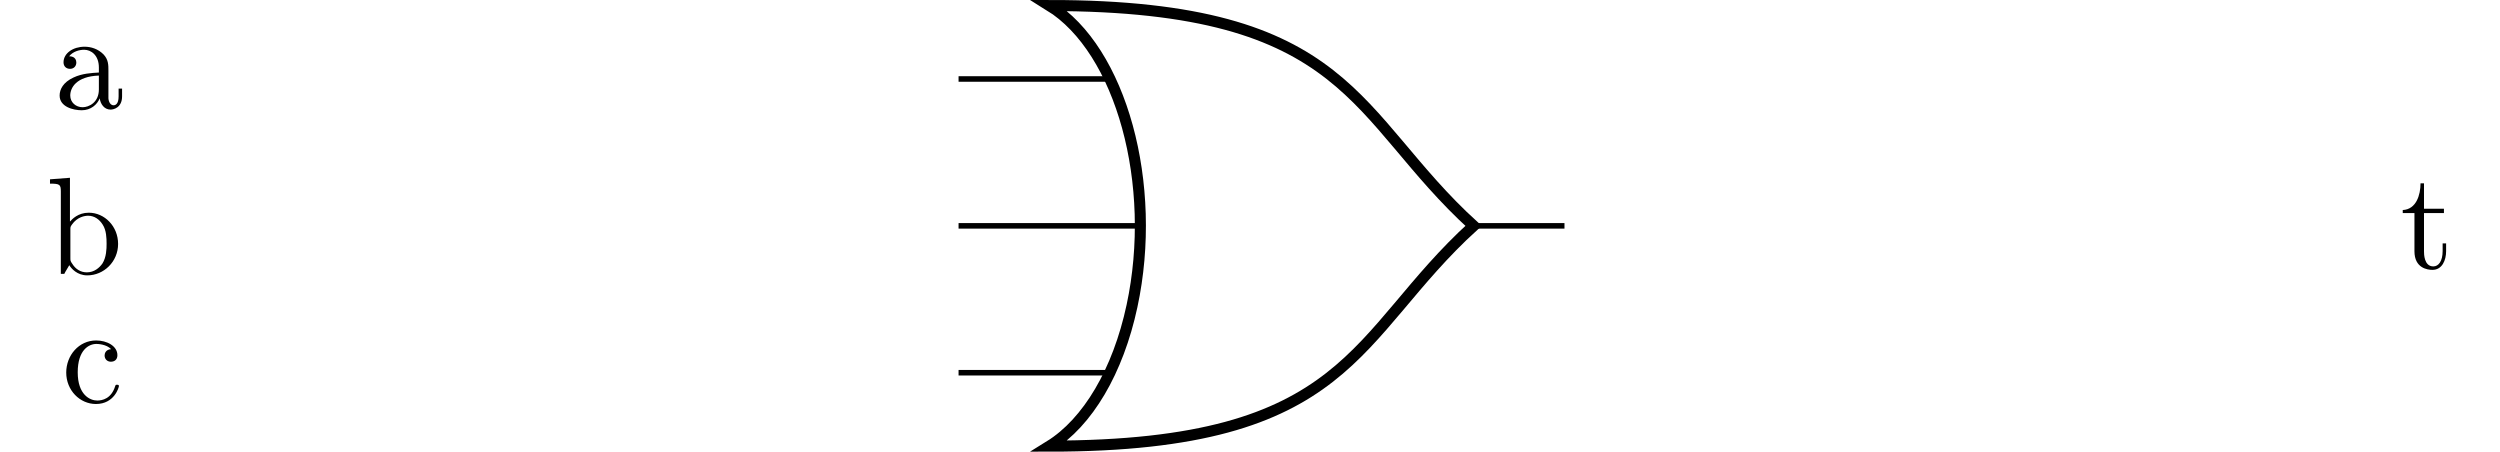
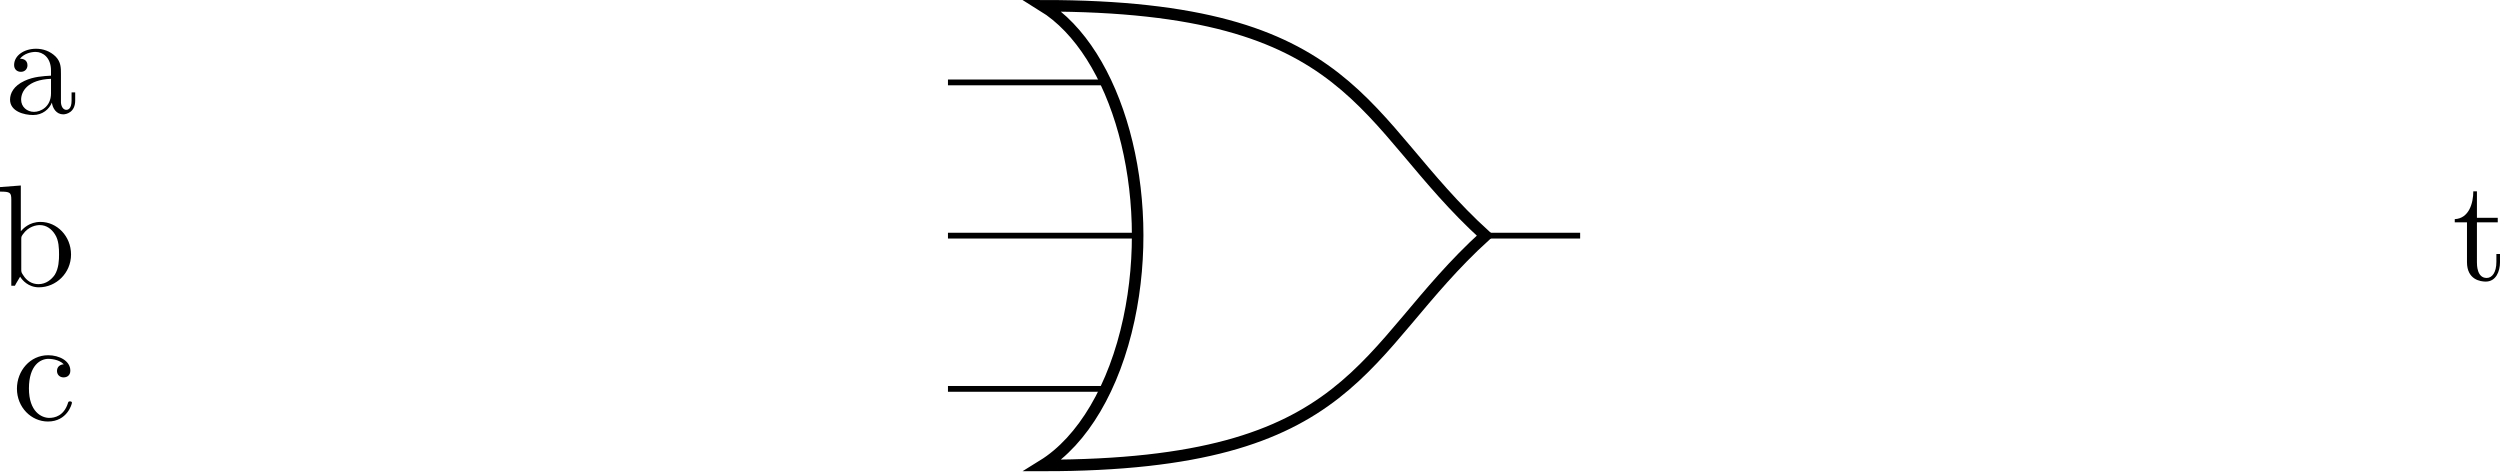
- <svg xmlns="http://www.w3.org/2000/svg" xmlns:xlink="http://www.w3.org/1999/xlink" width="180.129pt" height="32.545pt" viewBox="0 0 180.129 32.545" version="1.1" id="svg44">
+ <svg xmlns="http://www.w3.org/2000/svg" xmlns:xlink="http://www.w3.org/1999/xlink" width="172.644pt" height="32.543pt" viewBox="0 0 172.644 32.543" version="1.1" id="svg44">
  <defs id="defs20">
    <g id="g15">
      <g id="glyph-0-0" />
      <g id="glyph-0-1">
-         <path d="M 3.312 -0.75 C 3.359 -0.359 3.625 0.062 4.094 0.062 C 4.312 0.062 4.922 -0.078 4.922 -0.891 L 4.922 -1.453 L 4.672 -1.453 L 4.672 -0.891 C 4.672 -0.312 4.422 -0.25 4.312 -0.25 C 3.984 -0.25 3.938 -0.703 3.938 -0.75 L 3.938 -2.734 C 3.938 -3.156 3.938 -3.547 3.578 -3.922 C 3.188 -4.312 2.688 -4.469 2.219 -4.469 C 1.391 -4.469 0.703 -4 0.703 -3.344 C 0.703 -3.047 0.906 -2.875 1.172 -2.875 C 1.453 -2.875 1.625 -3.078 1.625 -3.328 C 1.625 -3.453 1.578 -3.781 1.109 -3.781 C 1.391 -4.141 1.875 -4.25 2.188 -4.25 C 2.688 -4.25 3.25 -3.859 3.25 -2.969 L 3.25 -2.609 C 2.734 -2.578 2.047 -2.547 1.422 -2.25 C 0.672 -1.906 0.422 -1.391 0.422 -0.953 C 0.422 -0.141 1.391 0.109 2.016 0.109 C 2.672 0.109 3.125 -0.297 3.312 -0.75 Z M 3.25 -2.391 L 3.25 -1.391 C 3.25 -0.453 2.531 -0.109 2.078 -0.109 C 1.594 -0.109 1.188 -0.453 1.188 -0.953 C 1.188 -1.5 1.609 -2.328 3.25 -2.391 Z M 3.25 -2.391 " id="path3" />
+         <path d="m 3.312,-0.75 c 0.047,0.391 0.312,0.812 0.781,0.812 0.219,0 0.828,-0.141 0.828,-0.953 v -0.562 h -0.25 v 0.562 c 0,0.578 -0.25,0.641 -0.359,0.641 -0.328,0 -0.375,-0.453 -0.375,-0.5 v -1.984 c 0,-0.422 0,-0.812 -0.359,-1.188 C 3.188,-4.312 2.688,-4.469 2.219,-4.469 c -0.828,0 -1.516,0.469 -1.516,1.125 0,0.297 0.203,0.469 0.469,0.469 0.281,0 0.453,-0.203 0.453,-0.453 0,-0.125 -0.047,-0.453 -0.516,-0.453 C 1.391,-4.141 1.875,-4.25 2.188,-4.25 c 0.5,0 1.062,0.391 1.062,1.281 v 0.359 c -0.516,0.031 -1.203,0.062 -1.828,0.359 -0.75,0.344 -1,0.859 -1,1.297 0,0.812 0.969,1.062 1.594,1.062 0.656,0 1.109,-0.406 1.297,-0.859 z M 3.25,-2.391 v 1 c 0,0.938 -0.719,1.281 -1.172,1.281 -0.484,0 -0.891,-0.344 -0.891,-0.844 0,-0.547 0.422,-1.375 2.062,-1.438 z m 0,0" id="path3" />
      </g>
      <g id="glyph-0-2">
-         <path d="M 1.719 -3.766 L 1.719 -6.922 L 0.281 -6.812 L 0.281 -6.5 C 0.984 -6.5 1.062 -6.438 1.062 -5.938 L 1.062 0 L 1.312 0 C 1.312 -0.016 1.391 -0.156 1.672 -0.625 C 1.812 -0.391 2.234 0.109 2.969 0.109 C 4.156 0.109 5.188 -0.875 5.188 -2.156 C 5.188 -3.422 4.219 -4.406 3.078 -4.406 C 2.297 -4.406 1.875 -3.938 1.719 -3.766 Z M 1.75 -1.141 L 1.75 -3.188 C 1.75 -3.375 1.75 -3.391 1.859 -3.547 C 2.25 -4.109 2.797 -4.188 3.031 -4.188 C 3.484 -4.188 3.844 -3.922 4.078 -3.547 C 4.344 -3.141 4.359 -2.578 4.359 -2.156 C 4.359 -1.797 4.344 -1.203 4.062 -0.75 C 3.844 -0.438 3.469 -0.109 2.938 -0.109 C 2.484 -0.109 2.125 -0.344 1.891 -0.719 C 1.75 -0.922 1.75 -0.953 1.75 -1.141 Z M 1.75 -1.141 " id="path6" />
+         <path d="m 1.719,-3.766 v -3.156 L 0.281,-6.812 V -6.5 c 0.703,0 0.781,0.062 0.781,0.562 V 0 h 0.25 c 0,-0.016 0.078,-0.156 0.359,-0.625 0.141,0.234 0.562,0.734 1.297,0.734 1.188,0 2.219,-0.984 2.219,-2.266 0,-1.266 -0.969,-2.25 -2.109,-2.25 -0.781,0 -1.203,0.469 -1.359,0.641 z m 0.031,2.625 V -3.188 c 0,-0.188 0,-0.203 0.109,-0.359 C 2.25,-4.109 2.797,-4.188 3.031,-4.188 c 0.453,0 0.812,0.266 1.047,0.641 0.266,0.406 0.281,0.969 0.281,1.391 0,0.359 -0.016,0.953 -0.297,1.406 -0.219,0.312 -0.594,0.641 -1.125,0.641 -0.453,0 -0.812,-0.234 -1.047,-0.609 C 1.75,-0.922 1.75,-0.953 1.75,-1.141 Z m 0,0" id="path6" />
      </g>
      <g id="glyph-0-3">
-         <path d="M 1.172 -2.172 C 1.172 -3.797 1.984 -4.219 2.516 -4.219 C 2.609 -4.219 3.234 -4.203 3.578 -3.844 C 3.172 -3.812 3.109 -3.516 3.109 -3.391 C 3.109 -3.125 3.297 -2.938 3.562 -2.938 C 3.828 -2.938 4.031 -3.094 4.031 -3.406 C 4.031 -4.078 3.266 -4.469 2.5 -4.469 C 1.25 -4.469 0.344 -3.391 0.344 -2.156 C 0.344 -0.875 1.328 0.109 2.484 0.109 C 3.812 0.109 4.141 -1.094 4.141 -1.188 C 4.141 -1.281 4.031 -1.281 4 -1.281 C 3.922 -1.281 3.891 -1.25 3.875 -1.188 C 3.594 -0.266 2.938 -0.141 2.578 -0.141 C 2.047 -0.141 1.172 -0.562 1.172 -2.172 Z M 1.172 -2.172 " id="path9" />
+         <path d="m 1.172,-2.172 c 0,-1.625 0.812,-2.047 1.344,-2.047 0.094,0 0.719,0.016 1.062,0.375 -0.406,0.031 -0.469,0.328 -0.469,0.453 0,0.266 0.188,0.453 0.453,0.453 0.266,0 0.469,-0.156 0.469,-0.469 0,-0.672 -0.766,-1.062 -1.531,-1.062 -1.25,0 -2.156,1.078 -2.156,2.312 0,1.281 0.984,2.266 2.141,2.266 1.328,0 1.656,-1.203 1.656,-1.297 0,-0.094 -0.109,-0.094 -0.141,-0.094 -0.078,0 -0.109,0.031 -0.125,0.094 -0.281,0.922 -0.938,1.047 -1.297,1.047 -0.531,0 -1.406,-0.422 -1.406,-2.031 z m 0,0" id="path9" />
      </g>
      <g id="glyph-0-4">
-         <path d="M 1.719 -3.984 L 3.156 -3.984 L 3.156 -4.297 L 1.719 -4.297 L 1.719 -6.125 L 1.469 -6.125 C 1.469 -5.312 1.172 -4.25 0.188 -4.203 L 0.188 -3.984 L 1.031 -3.984 L 1.031 -1.234 C 1.031 -0.016 1.969 0.109 2.328 0.109 C 3.031 0.109 3.312 -0.594 3.312 -1.234 L 3.312 -1.797 L 3.062 -1.797 L 3.062 -1.25 C 3.062 -0.516 2.766 -0.141 2.391 -0.141 C 1.719 -0.141 1.719 -1.047 1.719 -1.219 Z M 1.719 -3.984 " id="path12" />
+         <path d="m 1.719,-3.984 h 1.438 v -0.312 H 1.719 V -6.125 h -0.25 c 0,0.812 -0.297,1.875 -1.281,1.922 v 0.219 h 0.844 v 2.75 c 0,1.219 0.938,1.344 1.297,1.344 0.703,0 0.984,-0.703 0.984,-1.344 v -0.562 h -0.25 V -1.25 c 0,0.734 -0.297,1.109 -0.672,1.109 -0.672,0 -0.672,-0.906 -0.672,-1.078 z m 0,0" id="path12" />
      </g>
    </g>
    <clipPath id="clip-0">
-       <path clip-rule="nonzero" d="M 64 0 L 118 0 L 118 32.547 L 64 32.547 Z M 64 0 " id="path17" />
+       <path clip-rule="nonzero" d="m 64,0 h 54 V 32.547 H 64 Z m 0,0" id="path17" />
    </clipPath>
  </defs>
-   <path fill="none" stroke-width="0.399" stroke-linecap="butt" stroke-linejoin="miter" stroke="rgb(0%, 0%, 0%)" stroke-opacity="1" stroke-miterlimit="10" d="M -39.29 10.582 L -28.387 10.582 M -39.29 -0 L -26.192 -0 M -39.29 -10.582 L -28.387 -10.582 M 4.367 -0 L -2.184 -0 " transform="matrix(1, 0, 0, -1, 108.356, 16.273)" id="path22" />
-   <g clip-path="url(#clip-0)" id="g26">
+   <path fill="none" stroke-width="0.399" stroke-linecap="butt" stroke-linejoin="miter" stroke="#000000" stroke-opacity="1" stroke-miterlimit="10" d="M 65.464,5.691 H 76.367 M 65.464,16.273 H 78.562 M 65.464,26.855 H 76.367 m 32.754,-10.582 h -6.551" id="path22" />
+   <g clip-path="url(#clip-0)" id="g26" transform="translate(-3.60225)">
    <path fill="none" stroke-width="0.797" stroke-linecap="butt" stroke-linejoin="miter" stroke="#000000" stroke-opacity="1" stroke-miterlimit="10" d="m -32.739,15.875 c 5.164,-3.191 7.828,-12.883 5.945,-21.652 -1.004,-4.691 -3.184,-8.387 -5.945,-10.094 21.824,-0.004 21.824,7.934 30.555,15.871 -8.73,7.938 -8.73,15.875 -30.555,15.875 z m 0,0" transform="matrix(1,0,0,-1,108.356,16.273)" id="path24" />
  </g>
-   <g fill="#000000" fill-opacity="1" id="g30">
+   <g fill="#000000" fill-opacity="1" id="g30" transform="translate(-3.60225)">
    <use xlink:href="#glyph-0-1" x="3.874" y="7.835" id="use28" />
  </g>
-   <g fill="#000000" fill-opacity="1" id="g34">
+   <g fill="#000000" fill-opacity="1" id="g34" transform="translate(-3.60225)">
    <use xlink:href="#glyph-0-2" x="3.321" y="19.732" id="use32" />
  </g>
-   <g fill="#000000" fill-opacity="1" id="g38">
+   <g fill="#000000" fill-opacity="1" id="g38" transform="translate(-3.60225)">
    <use xlink:href="#glyph-0-3" x="4.428" y="29" id="use36" />
  </g>
-   <g fill="#000000" fill-opacity="1" id="g42">
+   <g fill="#000000" fill-opacity="1" id="g42" transform="translate(-3.60225)">
    <use xlink:href="#glyph-0-4" x="172.934" y="19.336" id="use40" />
  </g>
</svg>
